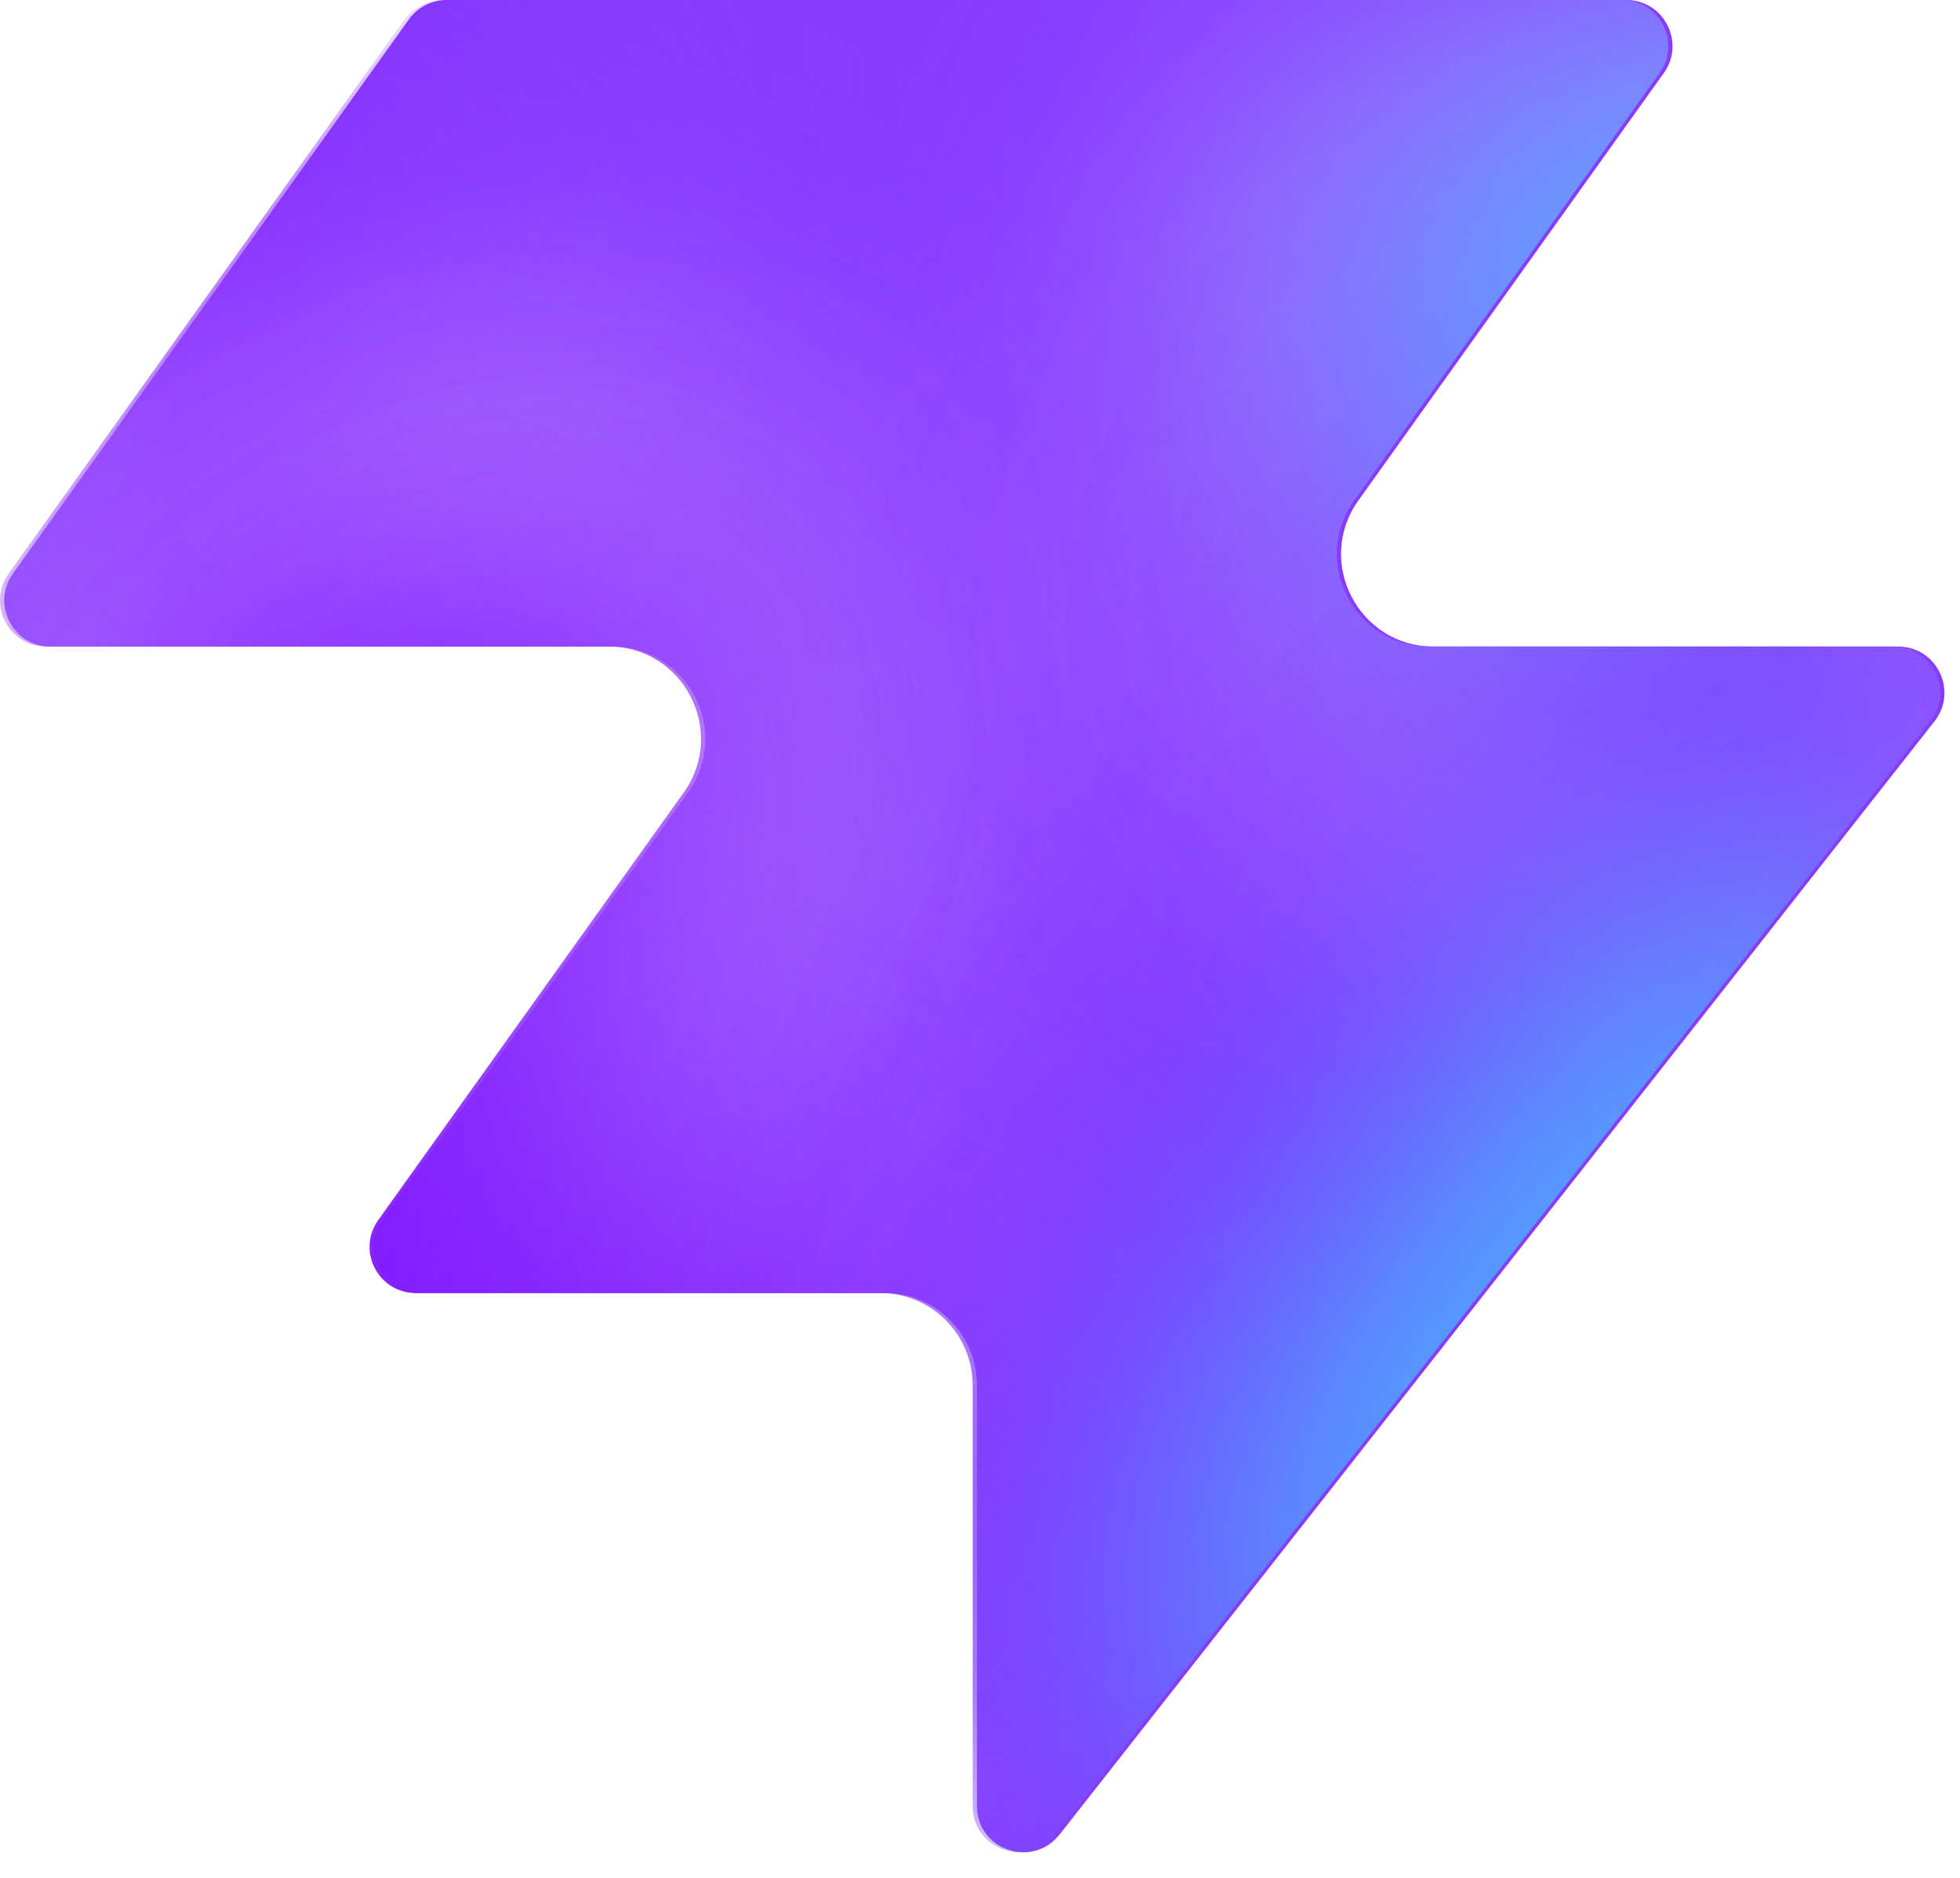
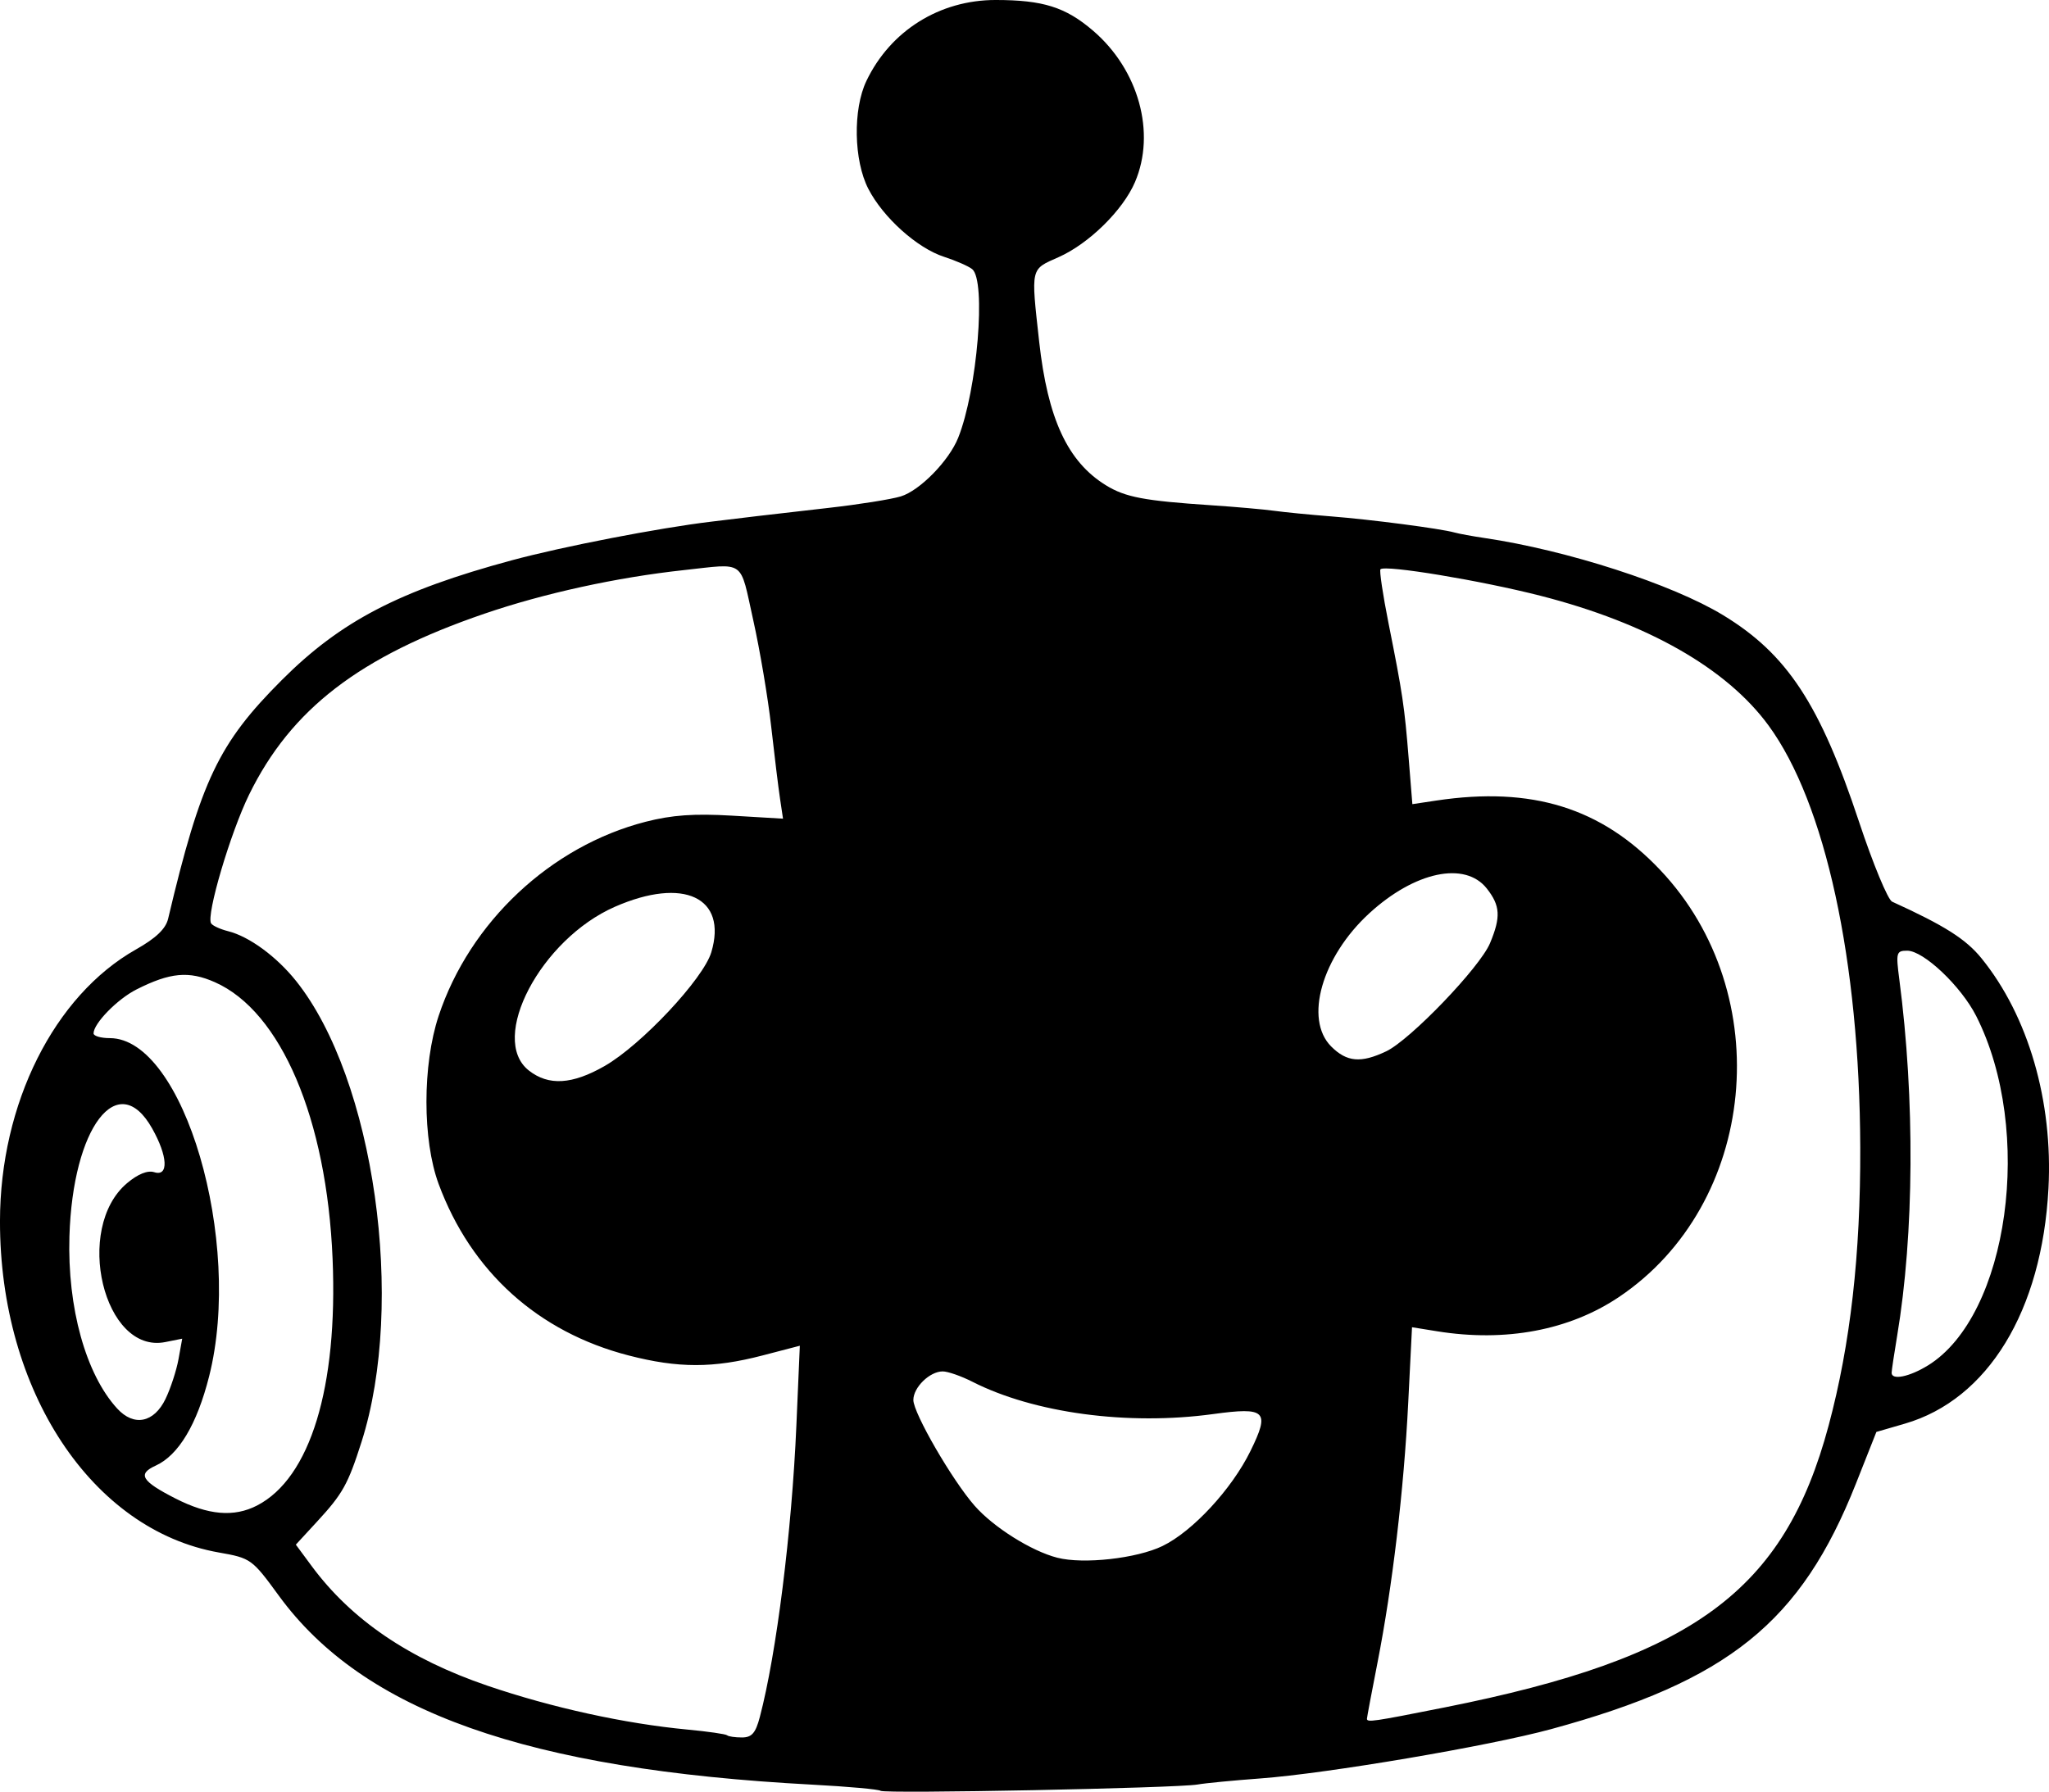
- <svg xmlns="http://www.w3.org/2000/svg" width="48" height="46" fill="none" viewBox="0 0 48 46">
-   <path fill="#863bff" d="M25.946 44.938c-.664.845-2.021.375-2.021-.698V33.937a2.26 2.26 0 0 0-2.262-2.262H10.287c-.92 0-1.456-1.04-.92-1.788l7.48-10.471c1.07-1.497 0-3.578-1.842-3.578H1.237c-.92 0-1.456-1.04-.92-1.788L10.013.474c.214-.297.556-.474.92-.474h28.894c.92 0 1.456 1.04.92 1.788l-7.48 10.471c-1.07 1.498 0 3.579 1.842 3.579h11.377c.943 0 1.473 1.088.89 1.83L25.947 44.94z" style="fill:#863bff;fill:color(display-p3 .525 .23 1);fill-opacity:1" />
-   <mask id="a" width="48" height="46" x="0" y="0" maskUnits="userSpaceOnUse" style="mask-type:alpha">
-     <path fill="#000" d="M25.842 44.938c-.664.844-2.021.375-2.021-.698V33.937a2.26 2.26 0 0 0-2.262-2.262H10.183c-.92 0-1.456-1.04-.92-1.788l7.48-10.471c1.07-1.498 0-3.579-1.842-3.579H1.133c-.92 0-1.456-1.04-.92-1.787L9.91.473c.214-.297.556-.474.92-.474h28.894c.92 0 1.456 1.04.92 1.788l-7.48 10.471c-1.07 1.498 0 3.578 1.842 3.578h11.377c.943 0 1.473 1.088.89 1.832L25.843 44.94z" style="fill:#000;fill-opacity:1" />
-   </mask>
-   <g mask="url(#a)">
-     <g filter="url(#b)">
-       <ellipse cx="5.508" cy="14.704" fill="#ede6ff" rx="5.508" ry="14.704" style="fill:#ede6ff;fill:color(display-p3 .927 .903 1);fill-opacity:1" transform="matrix(.00324 1 1 -.00324 -4.47 31.516)" />
-     </g>
-     <g filter="url(#c)">
-       <ellipse cx="10.399" cy="29.851" fill="#ede6ff" rx="10.399" ry="29.851" style="fill:#ede6ff;fill:color(display-p3 .927 .903 1);fill-opacity:1" transform="matrix(.00324 1 1 -.00324 -39.328 7.883)" />
-     </g>
-     <g filter="url(#d)">
-       <ellipse cx="5.508" cy="30.487" fill="#7e14ff" rx="5.508" ry="30.487" style="fill:#7e14ff;fill:color(display-p3 .492 .077 1);fill-opacity:1" transform="rotate(89.814 -25.913 -14.639)scale(1 -1)" />
-     </g>
-     <g filter="url(#e)">
-       <ellipse cx="5.508" cy="30.599" fill="#7e14ff" rx="5.508" ry="30.599" style="fill:#7e14ff;fill:color(display-p3 .492 .077 1);fill-opacity:1" transform="rotate(89.814 -32.644 -3.334)scale(1 -1)" />
-     </g>
-     <g filter="url(#f)">
-       <ellipse cx="5.508" cy="30.599" fill="#7e14ff" rx="5.508" ry="30.599" style="fill:#7e14ff;fill:color(display-p3 .492 .077 1);fill-opacity:1" transform="matrix(.00324 1 1 -.00324 -34.34 30.47)" />
-     </g>
-     <g filter="url(#g)">
-       <ellipse cx="14.072" cy="22.078" fill="#ede6ff" rx="14.072" ry="22.078" style="fill:#ede6ff;fill:color(display-p3 .927 .903 1);fill-opacity:1" transform="rotate(93.35 24.506 48.493)scale(-1 1)" />
-     </g>
-     <g filter="url(#h)">
-       <ellipse cx="3.47" cy="21.501" fill="#7e14ff" rx="3.47" ry="21.501" style="fill:#7e14ff;fill:color(display-p3 .492 .077 1);fill-opacity:1" transform="rotate(89.009 28.708 47.59)scale(-1 1)" />
-     </g>
-     <g filter="url(#i)">
-       <ellipse cx="3.47" cy="21.501" fill="#7e14ff" rx="3.47" ry="21.501" style="fill:#7e14ff;fill:color(display-p3 .492 .077 1);fill-opacity:1" transform="rotate(89.009 28.708 47.59)scale(-1 1)" />
-     </g>
-     <g filter="url(#j)">
-       <ellipse cx=".387" cy="8.972" fill="#7e14ff" rx="4.407" ry="29.108" style="fill:#7e14ff;fill:color(display-p3 .492 .077 1);fill-opacity:1" transform="rotate(39.51 .387 8.972)" />
-     </g>
-     <g filter="url(#k)">
-       <ellipse cx="47.523" cy="-6.092" fill="#7e14ff" rx="4.407" ry="29.108" style="fill:#7e14ff;fill:color(display-p3 .492 .077 1);fill-opacity:1" transform="rotate(37.892 47.523 -6.092)" />
-     </g>
-     <g filter="url(#l)">
-       <ellipse cx="41.412" cy="6.333" fill="#47bfff" rx="5.971" ry="9.665" style="fill:#47bfff;fill:color(display-p3 .28 .748 1);fill-opacity:1" transform="rotate(37.892 41.412 6.333)" />
-     </g>
-     <g filter="url(#m)">
-       <ellipse cx="-1.879" cy="38.332" fill="#7e14ff" rx="4.407" ry="29.108" style="fill:#7e14ff;fill:color(display-p3 .492 .077 1);fill-opacity:1" transform="rotate(37.892 -1.88 38.332)" />
-     </g>
-     <g filter="url(#n)">
-       <ellipse cx="-1.879" cy="38.332" fill="#7e14ff" rx="4.407" ry="29.108" style="fill:#7e14ff;fill:color(display-p3 .492 .077 1);fill-opacity:1" transform="rotate(37.892 -1.88 38.332)" />
-     </g>
-     <g filter="url(#o)">
-       <ellipse cx="35.651" cy="29.907" fill="#7e14ff" rx="4.407" ry="29.108" style="fill:#7e14ff;fill:color(display-p3 .492 .077 1);fill-opacity:1" transform="rotate(37.892 35.651 29.907)" />
-     </g>
-     <g filter="url(#p)">
-       <ellipse cx="38.418" cy="32.4" fill="#47bfff" rx="5.971" ry="15.297" style="fill:#47bfff;fill:color(display-p3 .28 .748 1);fill-opacity:1" transform="rotate(37.892 38.418 32.4)" />
-     </g>
+ <svg xmlns="http://www.w3.org/2000/svg" width="99.196mm" height="86.763mm" viewBox="0 0 99.196 86.763" version="1.1" id="svg1" xml:space="preserve">
+   <defs id="defs1" />
+   <g id="layer1" transform="translate(-46.30778,-144.0103)">
+     <path style="fill:#000000" d="m 88.938,230.73 c -0.073,-0.072 -1.561,-0.206 -3.307,-0.299 -13.824,-0.735 -21.728,-3.537 -25.827,-9.154 -1.294,-1.774 -1.352,-1.815 -2.901,-2.088 -6.15,-1.083 -10.603,-7.826 -10.596,-16.045 0.005,-5.689 2.62,-10.917 6.583,-13.157 0.97,-0.548 1.441,-0.998 1.557,-1.487 1.587,-6.704 2.441,-8.496 5.507,-11.562 2.848,-2.848 5.674,-4.32 11.125,-5.794 2.467,-0.667 7.123,-1.569 9.657,-1.872 0.8,-0.096 1.812,-0.218 2.249,-0.272 0.437,-0.054 1.984,-0.232 3.44,-0.396 1.455,-0.164 3.027,-0.414 3.493,-0.556 0.919,-0.281 2.329,-1.721 2.776,-2.835 0.926,-2.307 1.366,-7.625 0.677,-8.172 -0.182,-0.144 -0.793,-0.411 -1.357,-0.594 -1.3,-0.419 -2.95,-1.9 -3.668,-3.292 -0.708,-1.374 -0.753,-3.846 -0.094,-5.225 1.162,-2.431 3.543,-3.922 6.261,-3.92 2.29,0.002 3.377,0.344 4.707,1.482 2.212,1.893 3.058,4.947 2.034,7.338 -0.585,1.366 -2.237,2.987 -3.705,3.636 -1.363,0.603 -1.333,0.469 -0.934,4.079 0.413,3.742 1.379,5.824 3.233,6.965 0.939,0.578 1.848,0.751 5.099,0.967 1.164,0.077 2.533,0.198 3.043,0.268 0.509,0.07 1.752,0.192 2.761,0.271 1.927,0.151 5.295,0.591 5.97,0.78 0.218,0.061 0.873,0.181 1.455,0.267 3.991,0.589 9.076,2.233 11.546,3.733 3.101,1.884 4.694,4.305 6.588,10.017 0.673,2.029 1.393,3.766 1.599,3.86 2.541,1.158 3.571,1.811 4.328,2.744 2.263,2.789 3.464,6.917 3.241,11.138 -0.313,5.935 -2.931,10.226 -6.952,11.395 l -1.379,0.401 -0.987,2.495 c -2.663,6.728 -6.173,9.557 -14.766,11.898 -3.015,0.821 -10.829,2.147 -14.065,2.386 -1.31,0.097 -2.679,0.229 -3.043,0.294 -0.978,0.175 -15.191,0.457 -15.346,0.305 z m -5.845,-3.576 c 0.806,-3.063 1.547,-8.976 1.769,-14.115 l 0.167,-3.862 -1.816,0.473 c -2.372,0.618 -4.068,0.618 -6.47,-0.002 -4.385,-1.131 -7.628,-4.058 -9.199,-8.302 -0.788,-2.128 -0.788,-5.769 -9.6e-4,-8.141 1.507,-4.542 5.428,-8.221 10.02,-9.401 1.277,-0.328 2.351,-0.404 4.185,-0.296 l 2.467,0.146 -0.145,-0.972 c -0.08,-0.535 -0.272,-2.104 -0.427,-3.486 -0.155,-1.383 -0.546,-3.705 -0.87,-5.159 -0.661,-2.974 -0.345,-2.746 -3.361,-2.419 -3.242,0.351 -6.766,1.122 -9.657,2.112 -6.041,2.068 -9.358,4.619 -11.386,8.756 -0.908,1.852 -2.087,5.842 -1.842,6.237 0.07,0.113 0.441,0.284 0.825,0.38 1.021,0.256 2.347,1.229 3.293,2.415 3.783,4.743 5.317,15.578 3.162,22.325 -0.654,2.049 -0.909,2.505 -2.15,3.851 l -1.027,1.115 0.761,1.03 c 1.926,2.607 4.713,4.504 8.522,5.803 3.109,1.06 6.643,1.835 9.668,2.121 0.999,0.094 1.866,0.219 1.927,0.277 0.061,0.058 0.383,0.106 0.717,0.106 0.479,0 0.662,-0.21 0.868,-0.992 z m 33.154,-0.463 c 12.039,-2.396 16.44,-5.629 18.59,-13.656 1.053,-3.932 1.546,-8.272 1.529,-13.464 -0.03,-9.035 -1.689,-16.673 -4.439,-20.429 -2.029,-2.772 -5.866,-4.957 -11.03,-6.279 -2.892,-0.741 -7.534,-1.51 -7.758,-1.286 -0.06,0.06 0.115,1.234 0.389,2.609 0.684,3.425 0.773,4.026 0.977,6.558 l 0.178,2.207 1.164,-0.175 c 4.623,-0.693 7.986,0.351 10.837,3.366 5.689,6.015 4.701,16.184 -2.009,20.682 -2.394,1.605 -5.48,2.186 -8.785,1.654 l -1.224,-0.197 -0.183,3.649 c -0.212,4.233 -0.765,8.905 -1.489,12.598 -0.28,1.43 -0.51,2.65 -0.51,2.712 0,0.184 0.285,0.143 3.762,-0.549 z m -13.658,-7.817 c 1.454,-0.704 3.352,-2.754 4.256,-4.599 0.953,-1.944 0.755,-2.139 -1.808,-1.789 -4.125,0.565 -8.667,-0.046 -11.658,-1.567 -0.54,-0.275 -1.185,-0.499 -1.434,-0.499 -0.627,0 -1.42,0.773 -1.42,1.384 0,0.636 1.883,3.888 2.966,5.121 0.915,1.043 2.749,2.196 4.002,2.517 1.267,0.325 3.846,0.038 5.097,-0.568 z m -43.833,-1.962 c 2.571,-1.33 3.913,-5.718 3.653,-11.948 -0.282,-6.769 -2.498,-11.976 -5.698,-13.391 -1.259,-0.557 -2.17,-0.472 -3.798,0.352 -0.927,0.469 -2.076,1.647 -2.076,2.127 0,0.126 0.353,0.229 0.785,0.229 3.577,0 6.464,9.835 4.809,16.381 -0.588,2.326 -1.48,3.816 -2.585,4.32 -0.896,0.408 -0.69,0.751 0.953,1.59 1.59,0.812 2.838,0.919 3.957,0.34 z m -4.431,-5.169 c 0.245,-0.509 0.526,-1.372 0.625,-1.917 l 0.179,-0.991 -0.82,0.164 c -2.979,0.596 -4.444,-5.512 -1.847,-7.697 0.526,-0.443 0.994,-0.63 1.315,-0.528 0.706,0.224 0.656,-0.775 -0.107,-2.126 -1.652,-2.926 -3.843,-0.059 -4.001,5.234 -0.103,3.453 0.792,6.678 2.314,8.338 0.811,0.885 1.783,0.688 2.342,-0.475 z m 85.318,-1.611 c 3.912,-2.418 5.149,-11.372 2.336,-16.922 -0.731,-1.443 -2.546,-3.163 -3.339,-3.163 -0.529,0 -0.553,0.09 -0.383,1.389 0.76,5.798 0.72,12.329 -0.105,17.264 -0.146,0.873 -0.266,1.677 -0.267,1.786 -0.003,0.373 0.861,0.199 1.757,-0.355 z M 75.585,195.628 c 1.776,-1.019 4.776,-4.221 5.159,-5.506 0.791,-2.656 -1.341,-3.661 -4.67,-2.201 -3.589,1.574 -6.119,6.39 -4.165,7.927 0.956,0.752 2.101,0.684 3.676,-0.22 z m 37.825,-0.704 c 1.171,-0.556 4.542,-4.066 5.033,-5.242 0.529,-1.266 0.497,-1.816 -0.155,-2.644 -1.053,-1.339 -3.487,-0.825 -5.693,1.201 -2.296,2.108 -3.158,5.13 -1.84,6.448 0.753,0.753 1.438,0.814 2.655,0.236 z" id="path1" />
  </g>
-   <defs>
-     <filter id="b" width="60.045" height="41.654" x="-19.77" y="16.149" color-interpolation-filters="sRGB" filterUnits="userSpaceOnUse">
-       <feFlood flood-opacity="0" result="BackgroundImageFix" />
-       <feBlend in="SourceGraphic" in2="BackgroundImageFix" result="shape" />
-       <feGaussianBlur result="effect1_foregroundBlur_2002_17158" stdDeviation="7.659" />
-     </filter>
-     <filter id="c" width="90.34" height="51.437" x="-54.613" y="-7.533" color-interpolation-filters="sRGB" filterUnits="userSpaceOnUse">
-       <feFlood flood-opacity="0" result="BackgroundImageFix" />
-       <feBlend in="SourceGraphic" in2="BackgroundImageFix" result="shape" />
-       <feGaussianBlur result="effect1_foregroundBlur_2002_17158" stdDeviation="7.659" />
-     </filter>
-     <filter id="d" width="79.355" height="29.4" x="-49.64" y="2.03" color-interpolation-filters="sRGB" filterUnits="userSpaceOnUse">
-       <feFlood flood-opacity="0" result="BackgroundImageFix" />
-       <feBlend in="SourceGraphic" in2="BackgroundImageFix" result="shape" />
-       <feGaussianBlur result="effect1_foregroundBlur_2002_17158" stdDeviation="4.596" />
-     </filter>
-     <filter id="e" width="79.579" height="29.4" x="-45.045" y="20.029" color-interpolation-filters="sRGB" filterUnits="userSpaceOnUse">
-       <feFlood flood-opacity="0" result="BackgroundImageFix" />
-       <feBlend in="SourceGraphic" in2="BackgroundImageFix" result="shape" />
-       <feGaussianBlur result="effect1_foregroundBlur_2002_17158" stdDeviation="4.596" />
-     </filter>
-     <filter id="f" width="79.579" height="29.4" x="-43.513" y="21.178" color-interpolation-filters="sRGB" filterUnits="userSpaceOnUse">
-       <feFlood flood-opacity="0" result="BackgroundImageFix" />
-       <feBlend in="SourceGraphic" in2="BackgroundImageFix" result="shape" />
-       <feGaussianBlur result="effect1_foregroundBlur_2002_17158" stdDeviation="4.596" />
-     </filter>
-     <filter id="g" width="74.749" height="58.852" x="15.756" y="-17.901" color-interpolation-filters="sRGB" filterUnits="userSpaceOnUse">
-       <feFlood flood-opacity="0" result="BackgroundImageFix" />
-       <feBlend in="SourceGraphic" in2="BackgroundImageFix" result="shape" />
-       <feGaussianBlur result="effect1_foregroundBlur_2002_17158" stdDeviation="7.659" />
-     </filter>
-     <filter id="h" width="61.377" height="25.362" x="23.548" y="2.284" color-interpolation-filters="sRGB" filterUnits="userSpaceOnUse">
-       <feFlood flood-opacity="0" result="BackgroundImageFix" />
-       <feBlend in="SourceGraphic" in2="BackgroundImageFix" result="shape" />
-       <feGaussianBlur result="effect1_foregroundBlur_2002_17158" stdDeviation="4.596" />
-     </filter>
-     <filter id="i" width="61.377" height="25.362" x="23.548" y="2.284" color-interpolation-filters="sRGB" filterUnits="userSpaceOnUse">
-       <feFlood flood-opacity="0" result="BackgroundImageFix" />
-       <feBlend in="SourceGraphic" in2="BackgroundImageFix" result="shape" />
-       <feGaussianBlur result="effect1_foregroundBlur_2002_17158" stdDeviation="4.596" />
-     </filter>
-     <filter id="j" width="56.045" height="63.649" x="-27.636" y="-22.853" color-interpolation-filters="sRGB" filterUnits="userSpaceOnUse">
-       <feFlood flood-opacity="0" result="BackgroundImageFix" />
-       <feBlend in="SourceGraphic" in2="BackgroundImageFix" result="shape" />
-       <feGaussianBlur result="effect1_foregroundBlur_2002_17158" stdDeviation="4.596" />
-     </filter>
-     <filter id="k" width="54.814" height="64.646" x="20.116" y="-38.415" color-interpolation-filters="sRGB" filterUnits="userSpaceOnUse">
-       <feFlood flood-opacity="0" result="BackgroundImageFix" />
-       <feBlend in="SourceGraphic" in2="BackgroundImageFix" result="shape" />
-       <feGaussianBlur result="effect1_foregroundBlur_2002_17158" stdDeviation="4.596" />
-     </filter>
-     <filter id="l" width="33.541" height="35.313" x="24.641" y="-11.323" color-interpolation-filters="sRGB" filterUnits="userSpaceOnUse">
-       <feFlood flood-opacity="0" result="BackgroundImageFix" />
-       <feBlend in="SourceGraphic" in2="BackgroundImageFix" result="shape" />
-       <feGaussianBlur result="effect1_foregroundBlur_2002_17158" stdDeviation="4.596" />
-     </filter>
-     <filter id="m" width="54.814" height="64.646" x="-29.286" y="6.009" color-interpolation-filters="sRGB" filterUnits="userSpaceOnUse">
-       <feFlood flood-opacity="0" result="BackgroundImageFix" />
-       <feBlend in="SourceGraphic" in2="BackgroundImageFix" result="shape" />
-       <feGaussianBlur result="effect1_foregroundBlur_2002_17158" stdDeviation="4.596" />
-     </filter>
-     <filter id="n" width="54.814" height="64.646" x="-29.286" y="6.009" color-interpolation-filters="sRGB" filterUnits="userSpaceOnUse">
-       <feFlood flood-opacity="0" result="BackgroundImageFix" />
-       <feBlend in="SourceGraphic" in2="BackgroundImageFix" result="shape" />
-       <feGaussianBlur result="effect1_foregroundBlur_2002_17158" stdDeviation="4.596" />
-     </filter>
-     <filter id="o" width="54.814" height="64.646" x="8.244" y="-2.416" color-interpolation-filters="sRGB" filterUnits="userSpaceOnUse">
-       <feFlood flood-opacity="0" result="BackgroundImageFix" />
-       <feBlend in="SourceGraphic" in2="BackgroundImageFix" result="shape" />
-       <feGaussianBlur result="effect1_foregroundBlur_2002_17158" stdDeviation="4.596" />
-     </filter>
-     <filter id="p" width="39.409" height="43.623" x="18.713" y="10.588" color-interpolation-filters="sRGB" filterUnits="userSpaceOnUse">
-       <feFlood flood-opacity="0" result="BackgroundImageFix" />
-       <feBlend in="SourceGraphic" in2="BackgroundImageFix" result="shape" />
-       <feGaussianBlur result="effect1_foregroundBlur_2002_17158" stdDeviation="4.596" />
-     </filter>
-   </defs>
</svg>
